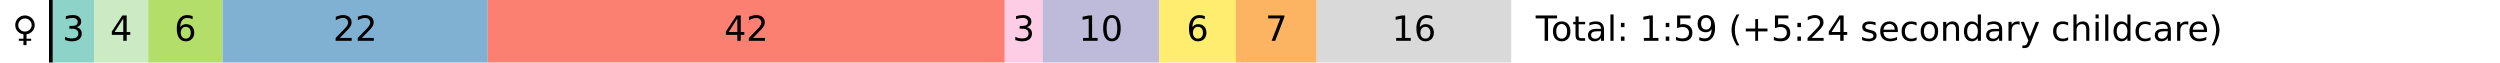
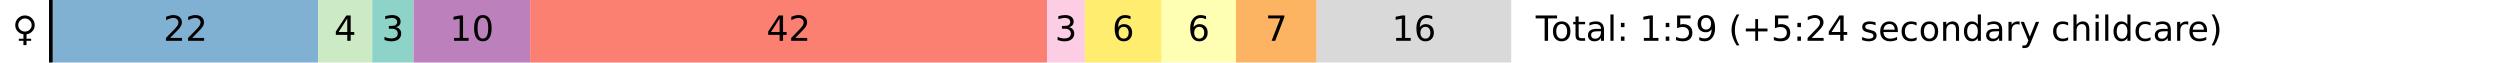
<svg xmlns="http://www.w3.org/2000/svg" height="18pt" version="1.1" viewBox="0 0 720 18" width="720pt">
  <defs>
    <style type="text/css">*{stroke-linecap:butt;stroke-linejoin:round;}</style>
  </defs>
  <g id="figure_1">
    <g id="patch_1">
      <path d="M 0 18  L 720 18  L 720 0  L 0 0  z " style="fill:none;" />
    </g>
    <g id="axes_1">
      <g id="patch_2">
-         <path clip-path="url(#p994395abc6)" d="M 14.118 18  L 15.216 18  L 15.216 0  L 14.118 0  z " />
+         <path clip-path="url(#p2babebe3e3)" d="M 14.118 18  L 15.216 18  L 15.216 0  L 14.118 0  z " />
      </g>
      <g id="patch_3">
-         <path clip-path="url(#p994395abc6)" d="M 15.216 18  L 27.109 18  L 27.109 0  L 15.216 0  z " style="fill:#8dd3c7;" />
+         <path clip-path="url(#p2babebe3e3)" d="M 15.216 18  L 91.621 18  L 91.621 0  L 15.216 0  z " style="fill:#80b1d3;" />
      </g>
      <g id="patch_4">
-         <path clip-path="url(#p994395abc6)" d="M 27.109 18  L 42.693 18  L 42.693 0  L 27.109 0  z " style="fill:#ccebc5;" />
+         <path clip-path="url(#p2babebe3e3)" d="M 91.621 18  L 107.205 18  L 107.205 0  L 91.621 0  z " style="fill:#ccebc5;" />
      </g>
      <g id="patch_5">
-         <path clip-path="url(#p994395abc6)" d="M 42.693 18  L 64.088 18  L 64.088 0  L 42.693 0  z " style="fill:#b3de69;" />
+         <path clip-path="url(#p2babebe3e3)" d="M 107.205 18  L 119.098 18  L 119.098 0  L 107.205 0  z " style="fill:#8dd3c7;" />
      </g>
      <g id="patch_6">
-         <path clip-path="url(#p994395abc6)" d="M 64.088 18  L 140.493 18  L 140.493 0  L 64.088 0  z " style="fill:#80b1d3;" />
+         <path clip-path="url(#p2babebe3e3)" d="M 119.098 18  L 152.672 18  L 152.672 0  L 119.098 0  z " style="fill:#bc80bd;" />
      </g>
      <g id="patch_7">
-         <path clip-path="url(#p994395abc6)" d="M 140.493 18  L 289.379 18  L 289.379 0  L 140.493 0  z " style="fill:#fb8072;" />
+         <path clip-path="url(#p2babebe3e3)" d="M 152.672 18  L 301.559 18  L 301.559 0  L 152.672 0  z " style="fill:#fb8072;" />
      </g>
      <g id="patch_8">
-         <path clip-path="url(#p994395abc6)" d="M 289.379 18  L 300.268 18  L 300.268 0  L 289.379 0  z " style="fill:#fccde5;" />
+         <path clip-path="url(#p2babebe3e3)" d="M 301.559 18  L 312.448 18  L 312.448 0  L 301.559 0  z " style="fill:#fccde5;" />
      </g>
      <g id="patch_9">
-         <path clip-path="url(#p994395abc6)" d="M 300.268 18  L 333.842 18  L 333.842 0  L 300.268 0  z " style="fill:#bebada;" />
+         <path clip-path="url(#p2babebe3e3)" d="M 312.448 18  L 334.557 18  L 334.557 0  L 312.448 0  z " style="fill:#ffed6f;" />
      </g>
      <g id="patch_10">
-         <path clip-path="url(#p994395abc6)" d="M 333.842 18  L 355.951 18  L 355.951 0  L 333.842 0  z " style="fill:#ffed6f;" />
+         <path clip-path="url(#p2babebe3e3)" d="M 334.557 18  L 355.951 18  L 355.951 0  L 334.557 0  z " style="fill:#ffffb3;" />
      </g>
      <g id="patch_11">
-         <path clip-path="url(#p994395abc6)" d="M 355.951 18  L 379.201 18  L 379.201 0  L 355.951 0  z " style="fill:#fdb462;" />
+         <path clip-path="url(#p2babebe3e3)" d="M 355.951 18  L 379.201 18  L 379.201 0  L 355.951 0  z " style="fill:#fdb462;" />
      </g>
      <g id="patch_12">
-         <path clip-path="url(#p994395abc6)" d="M 379.201 18  L 435.236 18  L 435.236 0  L 379.201 0  z " style="fill:#d9d9d9;" />
+         <path clip-path="url(#p2babebe3e3)" d="M 379.201 18  L 435.236 18  L 435.236 0  L 379.201 0  z " style="fill:#d9d9d9;" />
      </g>
      <g id="text_1">
-         <text style="font-family:DejaVu Sans;font-size:10px;font-stretch:normal;font-style:normal;font-weight:normal;text-anchor:middle;" transform="rotate(-0, 21.16269, 11.75938)" x="21.163" y="11.759">3</text>
+         <text style="font-family:DejaVu Sans;font-size:10px;font-stretch:normal;font-style:normal;font-weight:normal;text-anchor:middle;" transform="rotate(-0, 53.41864, 11.75938)" x="53.419" y="11.759">22</text>
      </g>
      <g id="text_2">
-         <text style="font-family:DejaVu Sans;font-size:10px;font-stretch:normal;font-style:normal;font-weight:normal;text-anchor:middle;" transform="rotate(-0, 34.90127, 11.75938)" x="34.901" y="11.759">4</text>
+         <text style="font-family:DejaVu Sans;font-size:10px;font-stretch:normal;font-style:normal;font-weight:normal;text-anchor:middle;" transform="rotate(-0, 99.41318, 11.75938)" x="99.413" y="11.759">4</text>
      </g>
      <g id="text_3">
-         <text style="font-family:DejaVu Sans;font-size:10px;font-stretch:normal;font-style:normal;font-weight:normal;text-anchor:middle;" transform="rotate(-0, 53.39036, 11.75938)" x="53.39" y="11.759">6</text>
+         <text style="font-family:DejaVu Sans;font-size:10px;font-stretch:normal;font-style:normal;font-weight:normal;text-anchor:middle;" transform="rotate(-0, 113.1518, 11.75938)" x="113.152" y="11.759">3</text>
      </g>
      <g id="text_4">
-         <text style="font-family:DejaVu Sans;font-size:10px;font-stretch:normal;font-style:normal;font-weight:normal;text-anchor:middle;" transform="rotate(-0, 102.2902, 11.75938)" x="102.29" y="11.759">22</text>
+         <text style="font-family:DejaVu Sans;font-size:10px;font-stretch:normal;font-style:normal;font-weight:normal;text-anchor:middle;" transform="rotate(-0, 135.8854, 11.75938)" x="135.885" y="11.759">10</text>
      </g>
      <g id="text_5">
-         <text style="font-family:DejaVu Sans;font-size:10px;font-stretch:normal;font-style:normal;font-weight:normal;text-anchor:middle;" transform="rotate(-0, 214.9359, 11.75938)" x="214.936" y="11.759">42</text>
+         <text style="font-family:DejaVu Sans;font-size:10px;font-stretch:normal;font-style:normal;font-weight:normal;text-anchor:middle;" transform="rotate(-0, 227.1154, 11.75938)" x="227.115" y="11.759">42</text>
      </g>
      <g id="text_6">
-         <text style="font-family:DejaVu Sans;font-size:10px;font-stretch:normal;font-style:normal;font-weight:normal;text-anchor:middle;" transform="rotate(-0, 294.8237, 11.75938)" x="294.824" y="11.759">3</text>
+         <text style="font-family:DejaVu Sans;font-size:10px;font-stretch:normal;font-style:normal;font-weight:normal;text-anchor:middle;" transform="rotate(-0, 307.0033, 11.75938)" x="307.003" y="11.759">3</text>
      </g>
      <g id="text_7">
-         <text style="font-family:DejaVu Sans;font-size:10px;font-stretch:normal;font-style:normal;font-weight:normal;text-anchor:middle;" transform="rotate(-0, 317.0554, 11.75938)" x="317.055" y="11.759">10</text>
+         <text style="font-family:DejaVu Sans;font-size:10px;font-stretch:normal;font-style:normal;font-weight:normal;text-anchor:middle;" transform="rotate(-0, 323.5023, 11.75938)" x="323.502" y="11.759">6</text>
      </g>
      <g id="text_8">
-         <text style="font-family:DejaVu Sans;font-size:10px;font-stretch:normal;font-style:normal;font-weight:normal;text-anchor:middle;" transform="rotate(-0, 344.8966, 11.75938)" x="344.897" y="11.759">6</text>
+         <text style="font-family:DejaVu Sans;font-size:10px;font-stretch:normal;font-style:normal;font-weight:normal;text-anchor:middle;" transform="rotate(-0, 345.2538, 11.75938)" x="345.254" y="11.759">6</text>
      </g>
      <g id="text_9">
        <text style="font-family:DejaVu Sans;font-size:10px;font-stretch:normal;font-style:normal;font-weight:normal;text-anchor:middle;" transform="rotate(-0, 367.5761, 11.75938)" x="367.576" y="11.759">7</text>
      </g>
      <g id="text_10">
        <text style="font-family:DejaVu Sans;font-size:10px;font-stretch:normal;font-style:normal;font-weight:normal;text-anchor:middle;" transform="rotate(-0, 407.2184, 11.75938)" x="407.218" y="11.759">16</text>
      </g>
      <g id="text_11">
        <text style="font-family:DejaVu Sans;font-size:10px;font-stretch:normal;font-style:normal;font-weight:normal;text-anchor:start;" transform="rotate(-0, 442.2944, 11.75938)" x="442.294" y="11.759">Total: 1:59 (+5:24 secondary childcare)</text>
      </g>
      <g id="text_12">
        <text style="font-family:DejaVu Sans;font-size:10px;font-stretch:normal;font-style:normal;font-weight:normal;text-anchor:start;" transform="rotate(-0, 3.529412, 11.75938)" x="3.529" y="11.759">♀</text>
      </g>
    </g>
  </g>
  <defs>
-     <clipPath id="p994395abc6">
+     <clipPath id="p2babebe3e3">
      <rect height="18" width="720" x="0" y="0" />
    </clipPath>
  </defs>
</svg>
